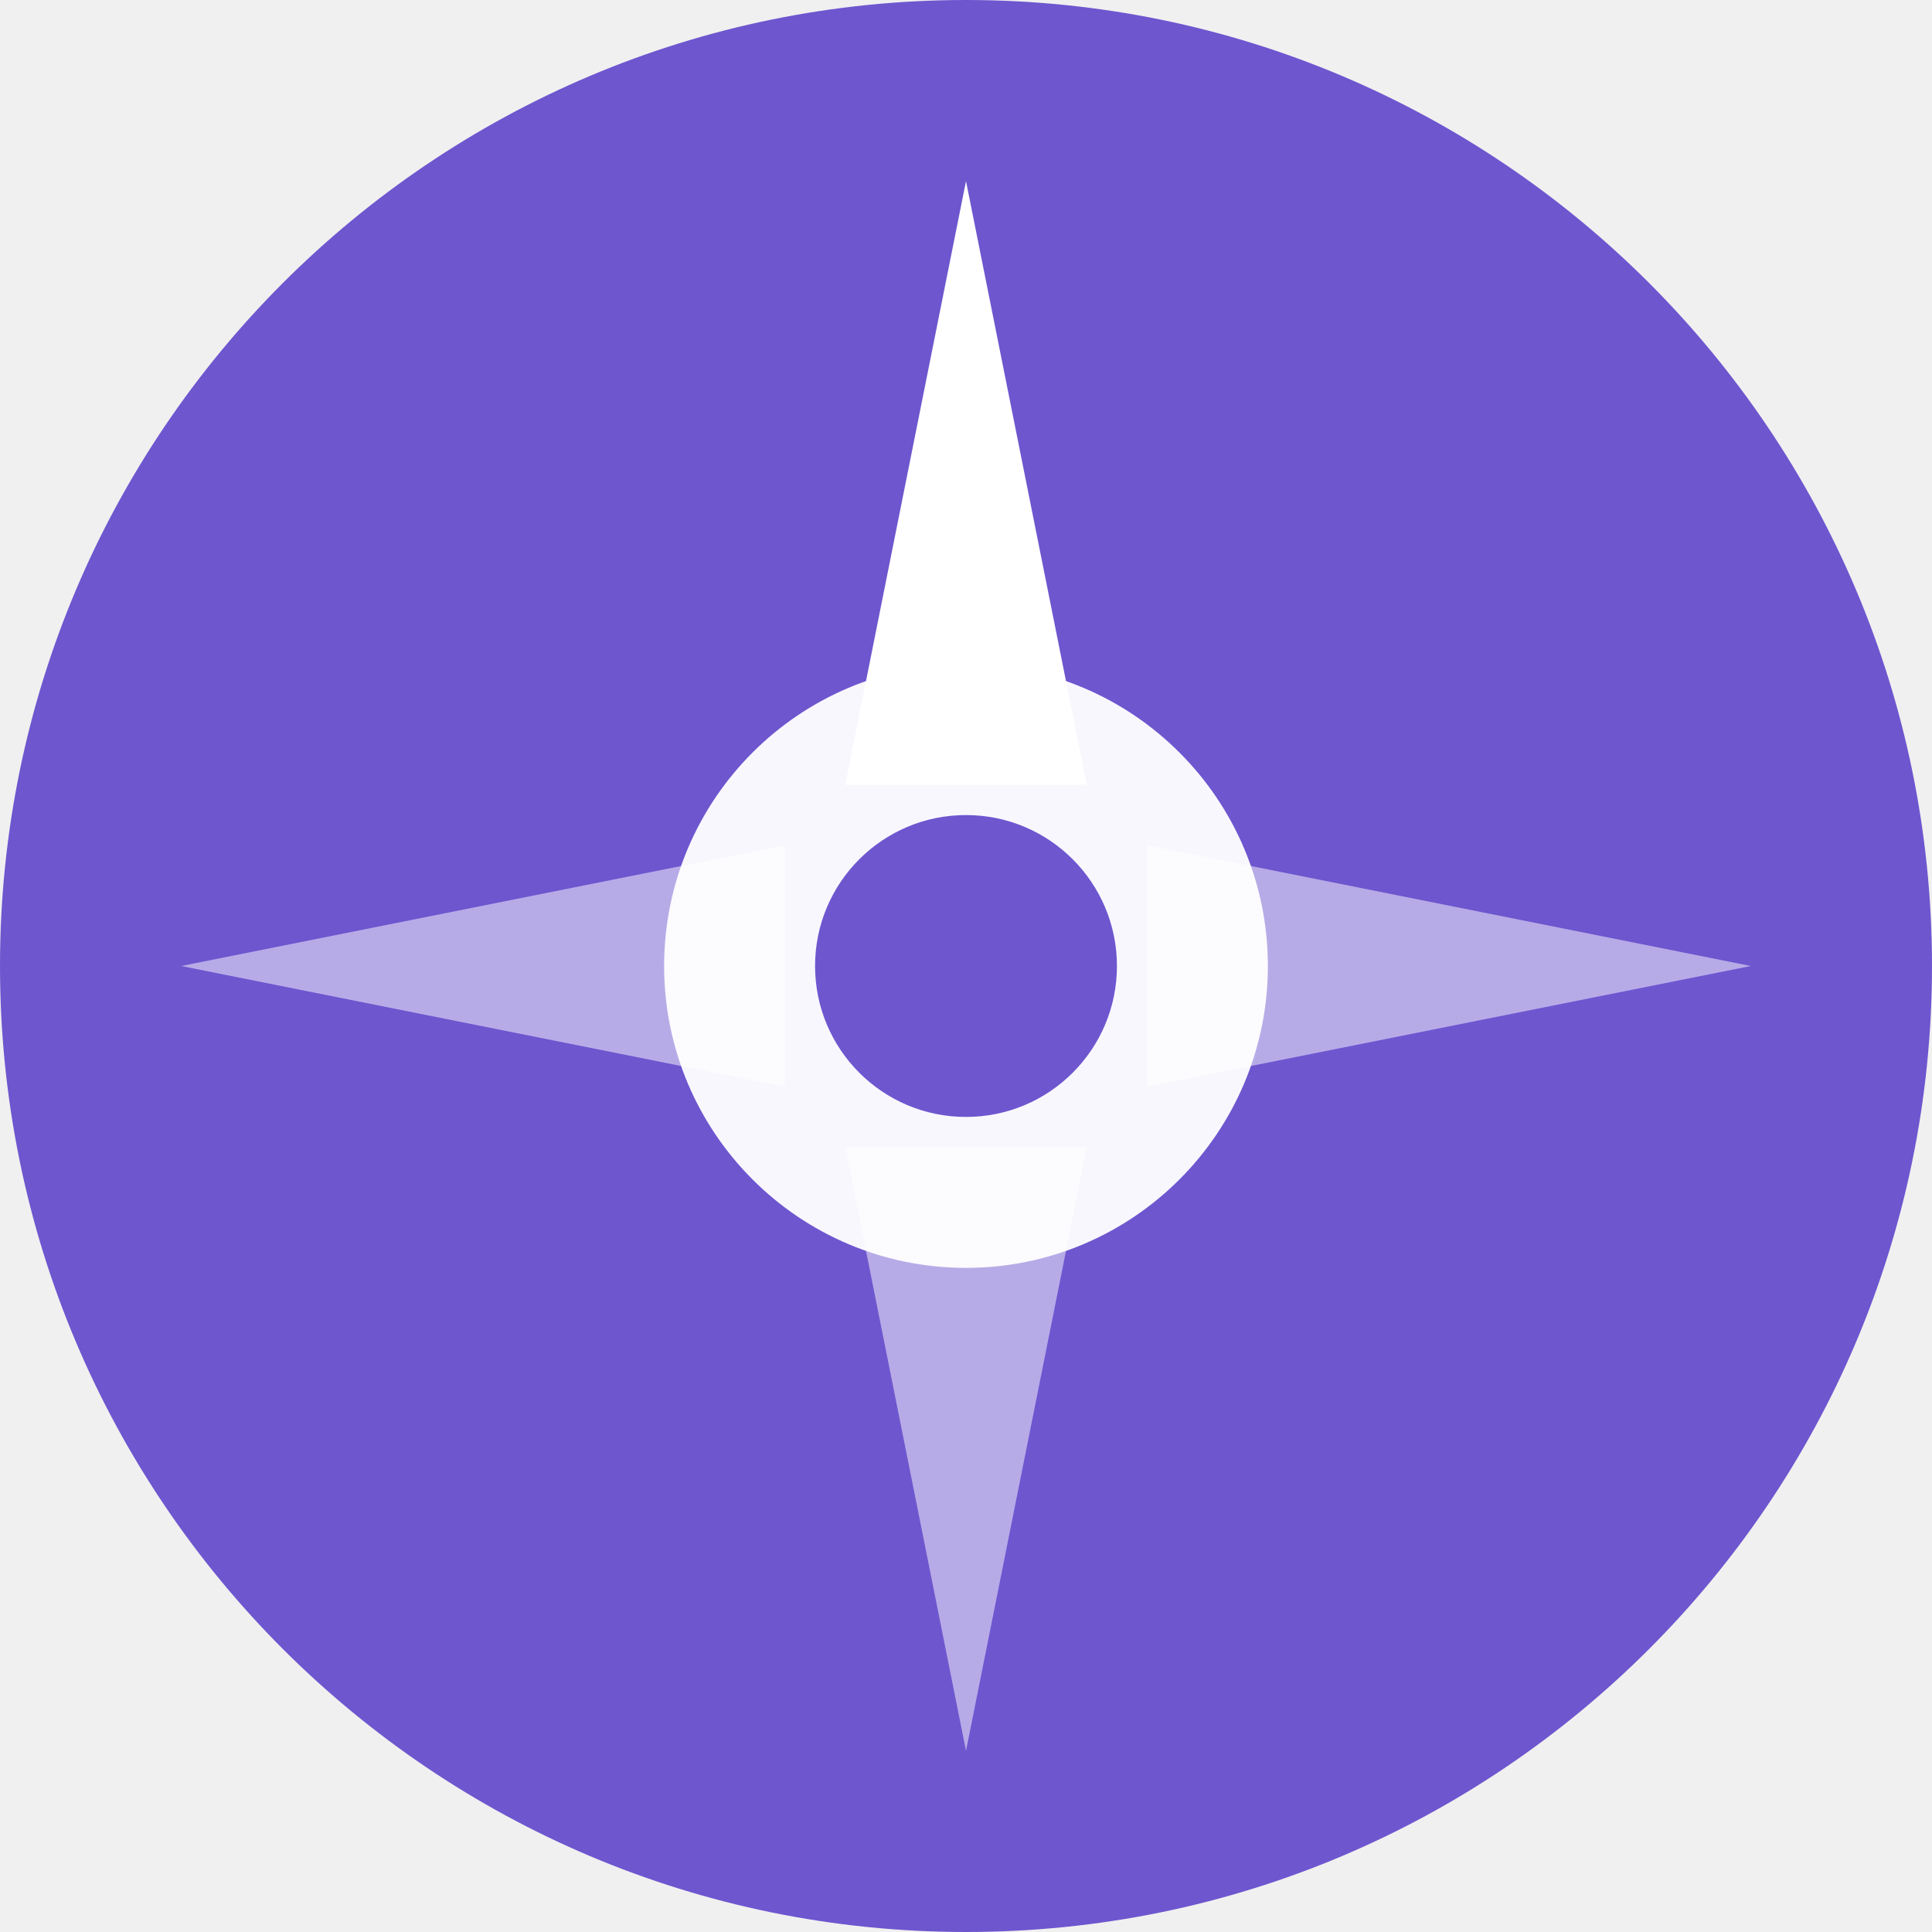
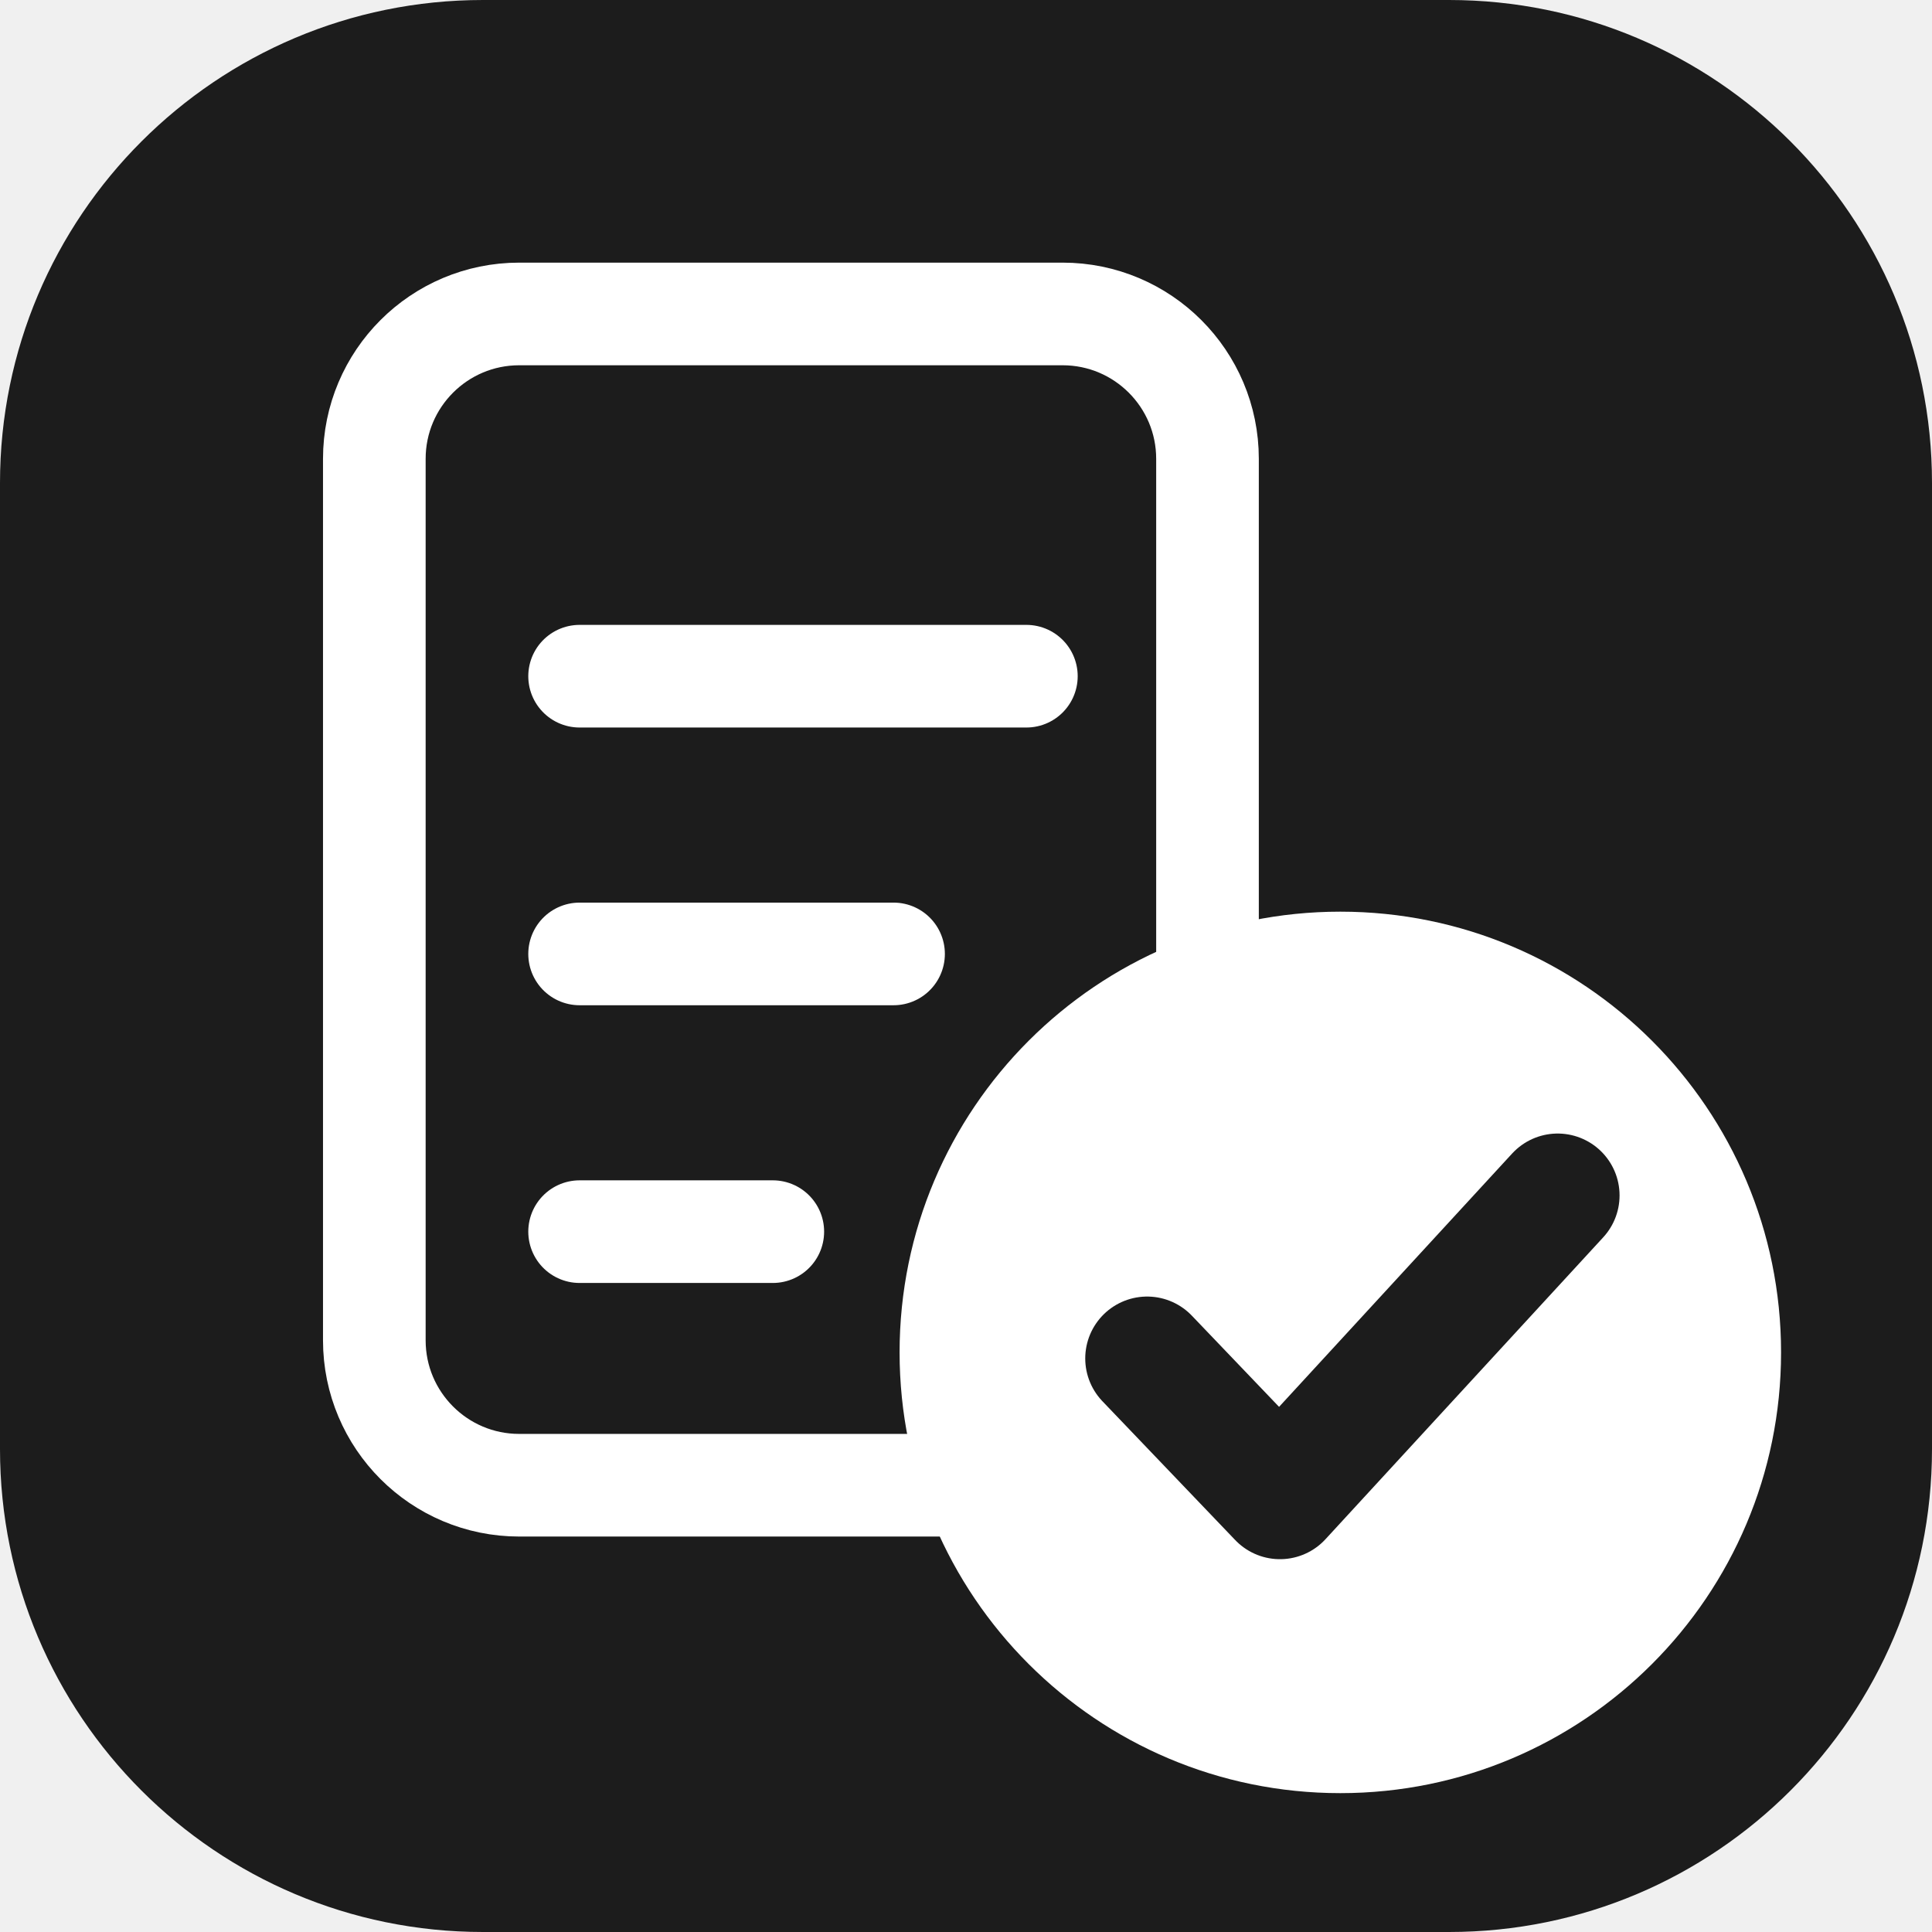
<svg xmlns="http://www.w3.org/2000/svg" viewBox="0 0 32 32" fill="none">
-   <circle cx="16" cy="16" r="16" fill="#6e56cf" />
-   <circle cx="16" cy="16" r="5" fill="white" opacity="0.95" />
-   <polygon points="16,3 14,13 18,13" fill="white" />
-   <polygon points="16,29 14,19 18,19" fill="white" opacity="0.5" />
-   <polygon points="29,16 19,14 19,18" fill="white" opacity="0.5" />
-   <polygon points="3,16 13,14 13,18" fill="white" opacity="0.5" />
-   <circle cx="16" cy="16" r="2.5" fill="#6e56cf" />
+   <rect width="32" height="32" rx="8" fill="#1C1C1C" />
+   <rect x="6.2" y="5.2" width="13.8" height="19.4" rx="2.4" stroke="#fff" stroke-width="1.7" />
+   <path d="M9.6 11.2h7.4M9.6 15.8h5.2M9.6 20.4h3.2" stroke="#fff" stroke-width="1.7" stroke-linecap="round" />
+   <circle cx="22.2" cy="22.4" r="7.3" fill="#fff" />
+   <path d="m19 22.5 2.2 2.3 4.6-5" stroke="#1C1C1C" stroke-width="2.05" stroke-linecap="round" stroke-linejoin="round" />
</svg>
